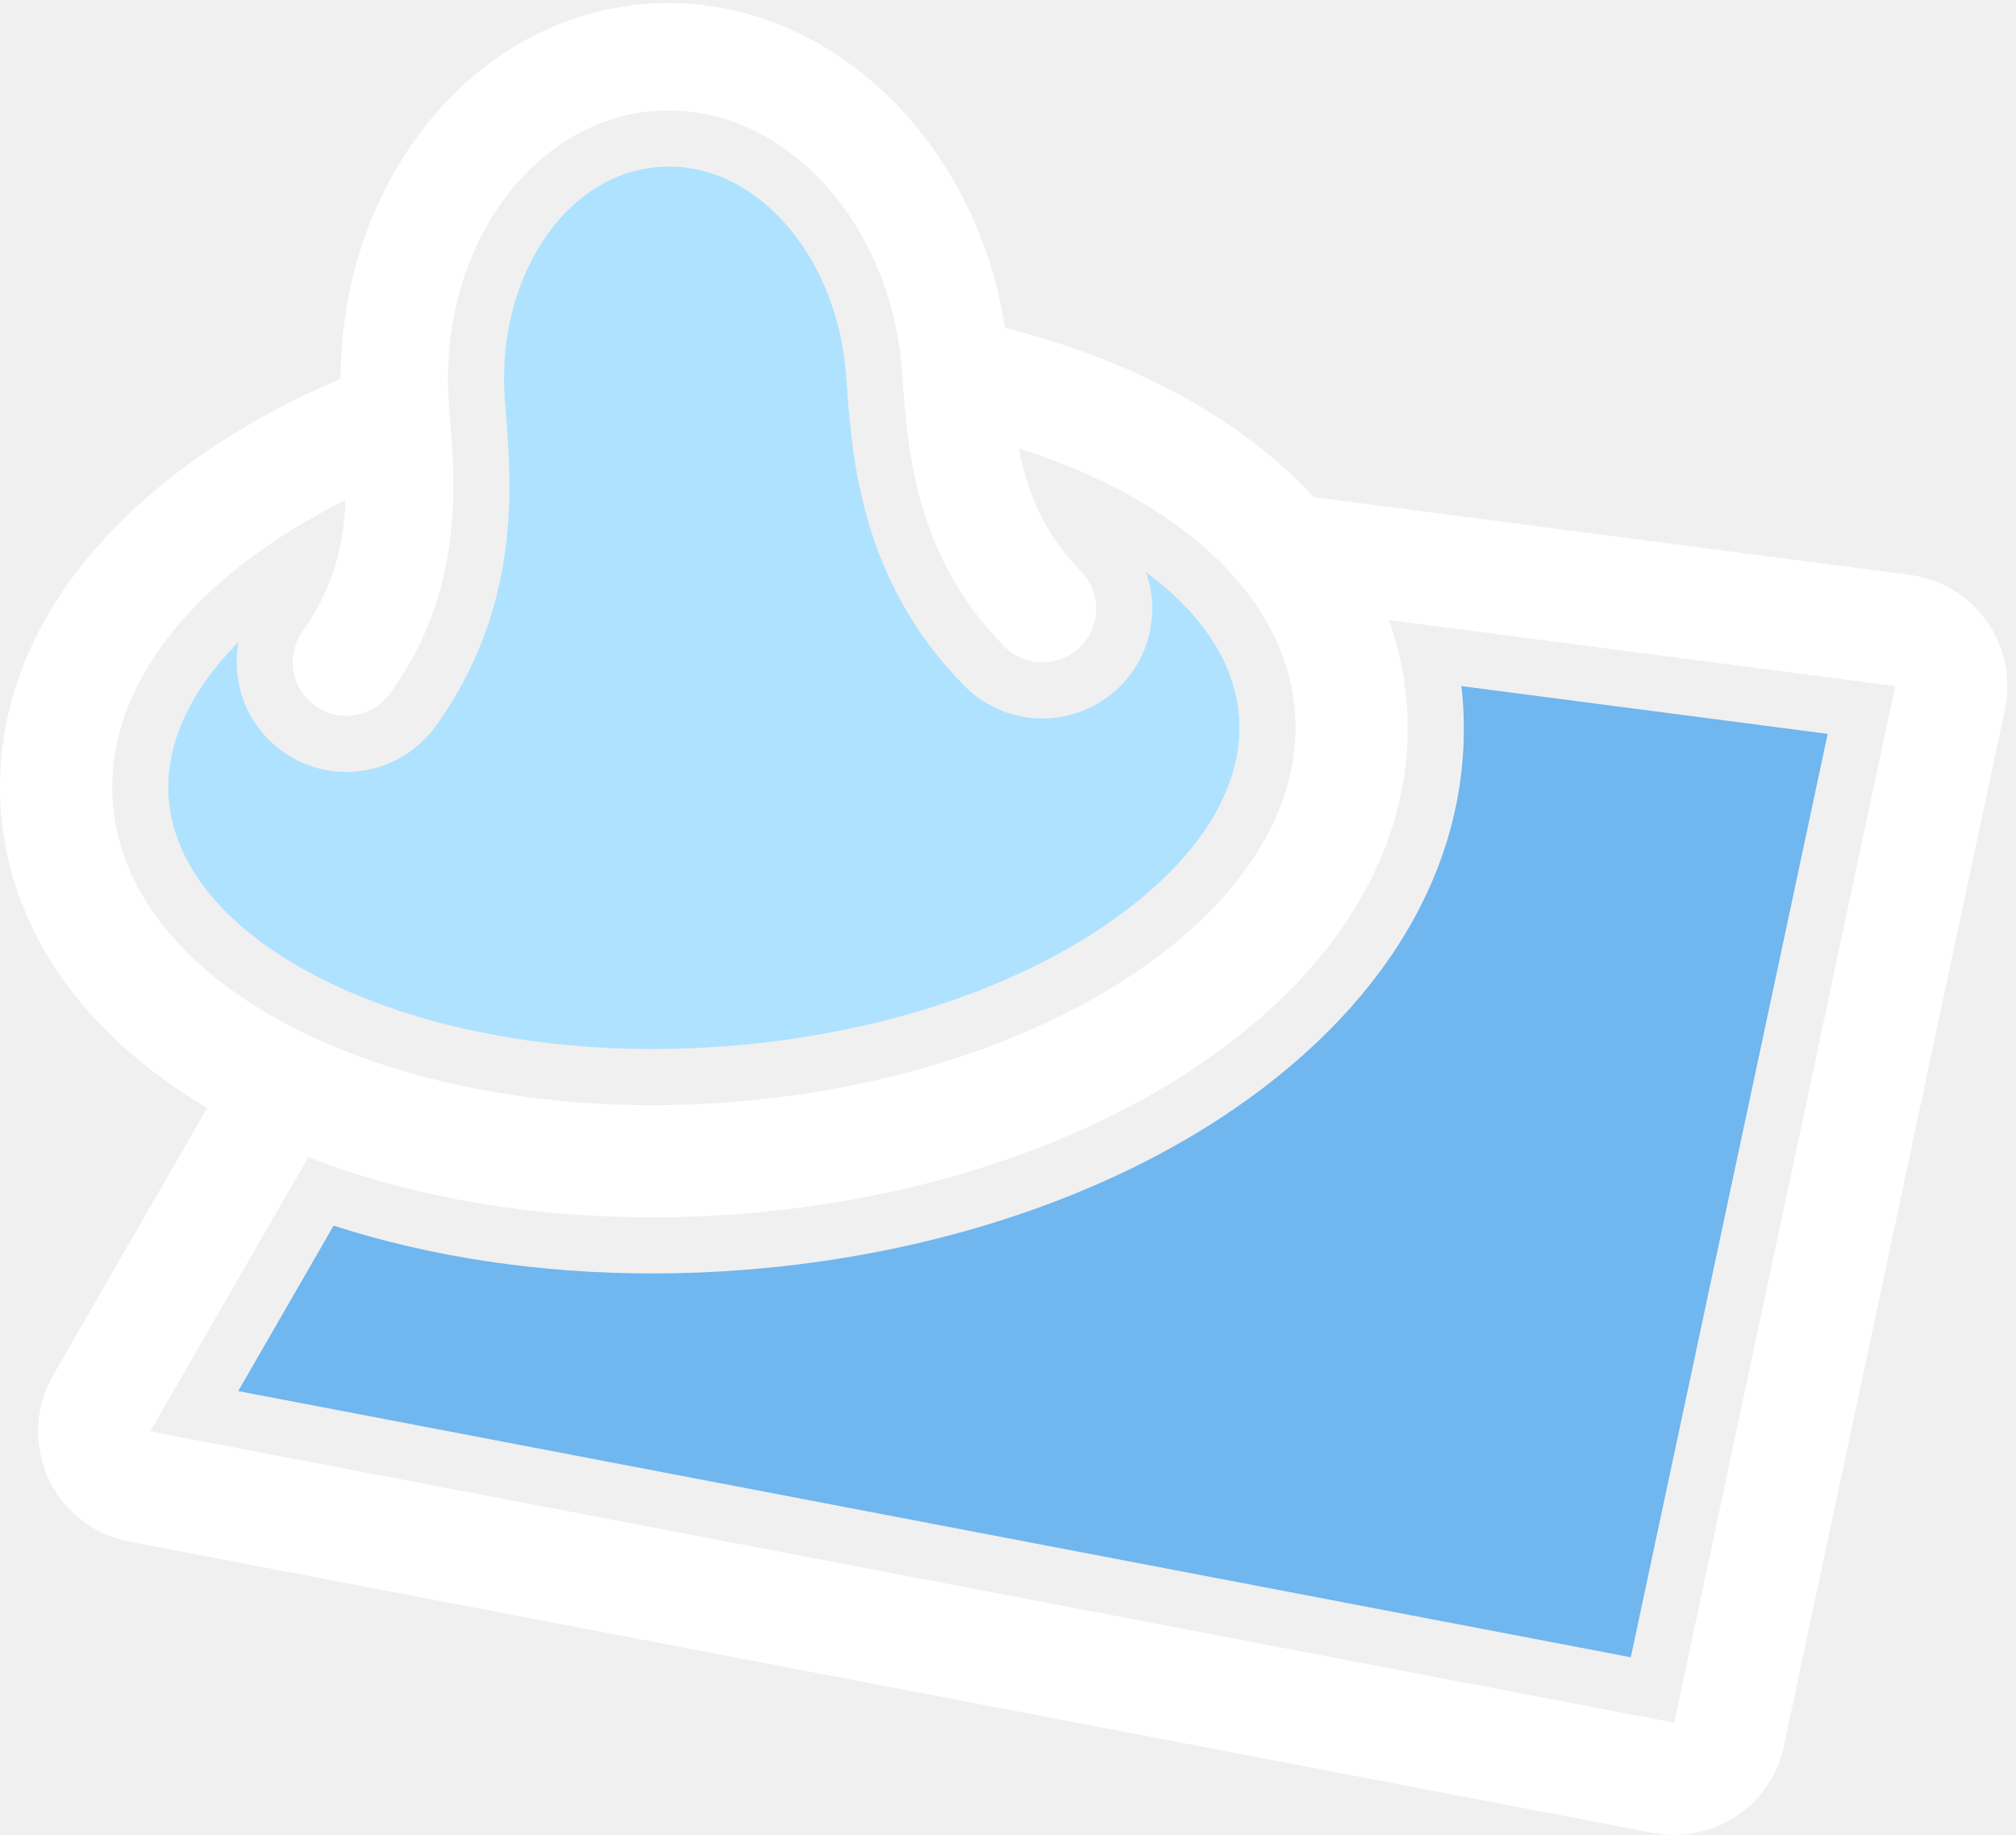
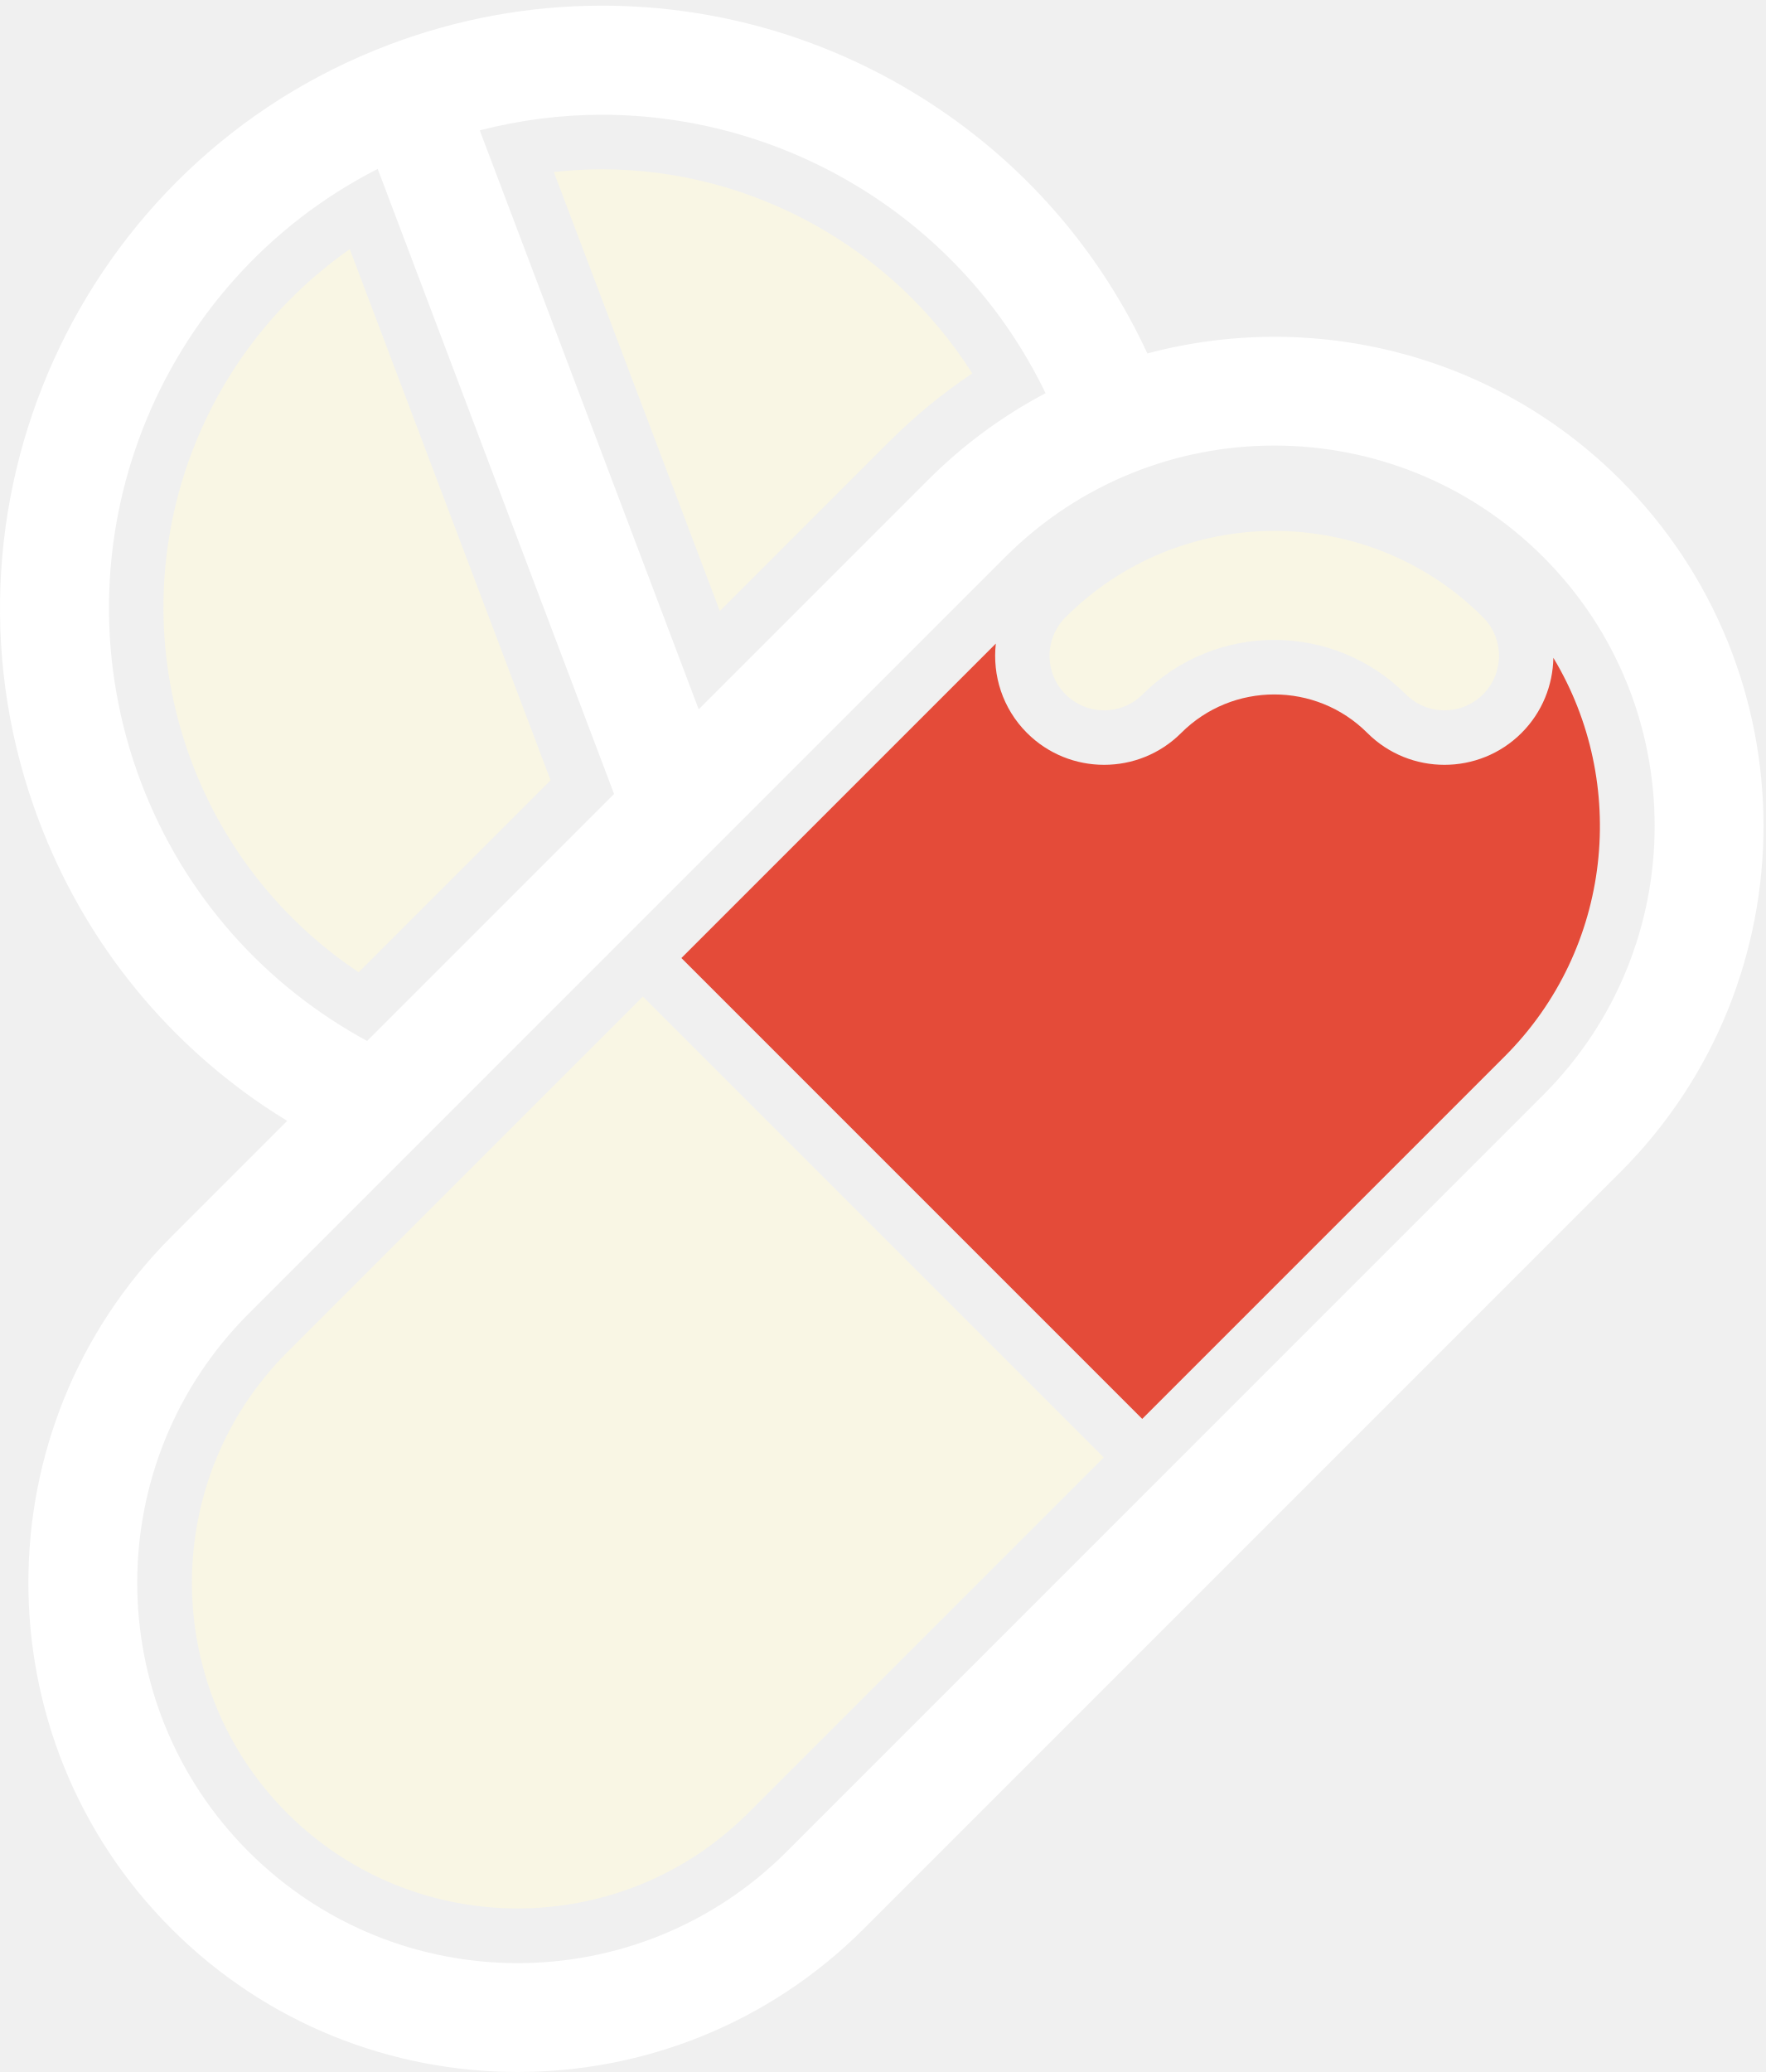
- <svg xmlns="http://www.w3.org/2000/svg" width="211px" height="192px" viewBox="0 0 211 192" version="1.1">
+ <svg xmlns="http://www.w3.org/2000/svg" width="190px" height="223px" viewBox="0 0 190 223" version="1.1">
  <defs />
  <g id="Page-1" stroke="none" stroke-width="1" fill="none" fill-rule="evenodd">
    <g id="icon_farmacia">
-       <path d="M175.225,180.257 L15.726,149.777 L32.271,121.08 C45.362,126.171 61.119,128.277 77.338,127.031 C95.902,125.605 113.199,119.933 126.043,111.06 C140.782,100.877 148.308,87.575 147.235,73.604 C147.004,70.596 146.361,67.687 145.369,64.884 L198.355,71.791 L175.225,180.257 Z M11.807,84.008 C10.863,71.722 20.575,60.069 36.167,52.321 C35.985,56.77 34.971,61.489 31.712,65.983 C29.89,68.496 30.45,72.011 32.963,73.834 C35.476,75.656 38.992,75.095 40.814,72.583 C48.559,61.903 47.667,50.816 47.078,43.479 L46.99,42.373 C45.764,26.418 55.401,12.621 68.472,11.617 C81.542,10.613 93.173,22.776 94.399,38.731 L94.481,39.838 C95.019,47.179 95.831,58.272 105.117,67.643 C106.326,68.863 107.955,69.413 109.543,69.291 C110.826,69.192 112.081,68.656 113.066,67.68 C115.272,65.495 115.288,61.935 113.103,59.73 C109.197,55.787 107.474,51.278 106.615,46.909 C123.207,52.185 134.585,62.217 135.529,74.503 C137.059,94.424 110.603,112.7 76.438,115.325 C42.274,117.949 13.337,103.928 11.807,84.008 L11.807,84.008 Z M207.941,65.012 C206.049,62.336 203.123,60.573 199.873,60.149 L137.497,52.018 C133.167,47.301 127.486,43.176 120.57,39.825 C115.847,37.536 110.671,35.696 105.187,34.3 C102.033,13.959 85.811,-0.99 67.61,0.408 C49.409,1.806 35.661,19.057 35.652,39.642 C30.445,41.859 25.611,44.468 21.292,47.452 C6.553,57.634 -0.973,70.936 0.1,84.907 C1.055,97.335 8.668,108.192 21.683,115.939 L5.555,143.914 C3.657,147.205 3.47,151.212 5.052,154.666 C6.635,158.121 9.79,160.596 13.523,161.309 L173.021,191.789 C173.765,191.931 174.506,192 175.237,192 C180.67,192 185.533,188.212 186.707,182.706 L209.838,74.24 C210.521,71.034 209.834,67.689 207.941,65.012 L207.941,65.012 Z" id="border" fill="#FFFFFF" />
-       <g id="fills" transform="translate(17, 17)">
-         <path d="M7.958,50.184 C2.846,55.332 0.233,61.011 0.66,66.558 C1.789,81.256 24.013,92.77 51.255,92.77 C53.808,92.77 56.409,92.669 58.988,92.471 C74.492,91.281 88.714,86.699 99.033,79.57 C108.404,73.096 113.249,65.418 112.675,57.954 C112.249,52.403 108.797,47.187 102.952,42.878 C104.369,46.935 103.448,51.63 100.198,54.85 C98.264,56.766 95.706,57.935 92.994,58.143 C89.621,58.416 86.328,57.179 83.947,54.776 C73.134,43.863 72.19,30.969 71.627,23.266 L71.545,22.164 C70.574,9.533 61.845,-0.307 51.922,0.471 C42.078,1.227 34.865,12.196 35.843,24.923 L35.929,26.014 C36.548,33.708 37.584,46.594 28.566,59.029 C26.41,62.001 22.931,63.775 19.258,63.775 C16.821,63.775 14.489,63.017 12.516,61.584 C10.033,59.785 8.398,57.122 7.915,54.091 C7.705,52.775 7.723,51.457 7.958,50.184" id="fill" fill="#AFE2FF" />
-         <path d="M7.934,128.561 L153.683,156.413 L174.288,59.79 L135.959,54.793 C136.011,55.248 136.054,55.702 136.089,56.156 C137.329,72.294 128.909,87.471 112.38,98.889 C98.694,108.344 80.372,114.379 60.788,115.884 C57.618,116.127 54.413,116.25 51.263,116.25 C39.482,116.25 28.062,114.53 17.915,111.248 L7.934,128.561 Z" id="fill" fill="#70B6EF" />
+       <path d="M166.109,117.847 L84.665,199.292 C68.675,215.281 42.752,215.281 26.762,199.292 L26.762,199.292 C10.773,183.303 10.773,157.379 26.762,141.389 L108.207,59.945 C124.196,43.955 150.12,43.956 166.109,59.945 L166.109,59.945 C182.098,75.934 182.098,101.858 166.109,117.847 M15.173,84.181 C5.512,58.632 16.87,30.299 40.656,18.179 L66.096,85.451 L39.514,112.033 C28.707,106.179 19.863,96.581 15.173,84.181 M64.786,12.35 C84.71,12.348 103.539,23.663 112.538,42.316 C107.992,44.716 103.725,47.823 99.905,51.643 L75.205,76.343 L51.64,14.03 C56.012,12.905 60.425,12.35 64.786,12.35 M174.412,51.643 C160.641,37.873 141.087,33.349 123.5,38.04 C118.571,27.434 110.952,18.43 101.221,11.825 C90.411,4.488 77.815,0.61 64.796,0.609 L64.795,0.609 L64.795,0.609 L64.79,0.609 L64.79,0.618 C64.789,0.618 64.789,0.619 64.789,0.619 L64.789,0.609 C56.958,0.609 49.251,2.024 41.877,4.812 C8.46,17.449 -8.445,54.917 4.192,88.334 C8.939,100.887 17.3,111.493 28.372,119.007 C29.207,119.573 30.058,120.11 30.915,120.633 L18.46,133.088 C-2.081,153.629 -2.081,187.052 18.46,207.593 C39.002,228.135 72.425,228.135 92.966,207.594 L174.412,126.149 C194.953,105.607 194.953,72.184 174.412,51.643" id="border" fill="#FFFFFF" />
+       <g id="fills" transform="translate(17, 18)">
+         <path d="M97.691,56.731 C95.398,54.438 95.398,50.722 97.691,48.429 C110.08,36.041 130.237,36.041 142.625,48.429 C144.918,50.722 144.918,54.438 142.625,56.731 C140.333,59.024 136.616,59.024 134.324,56.731 C126.513,48.92 113.803,48.92 105.993,56.731 C103.7,59.024 99.984,59.024 97.691,56.731" id="fill" fill="#F9F6E4" />
+         <path d="M105.945,134.71 L144.958,95.697 C156.574,84.081 158.316,66.279 150.198,52.799 C150.143,55.732 149.008,58.649 146.775,60.882 C142.198,65.459 134.75,65.459 130.172,60.882 C124.65,55.36 115.665,55.36 110.142,60.882 C105.565,65.459 98.117,65.459 93.539,60.882 C90.916,58.259 89.804,54.694 90.187,51.266 L56.344,85.109 L105.945,134.71 Z" id="fill" fill="#E44B39" />
+         <path d="M52.194,89.26 L13.913,127.54 C0.239,141.214 0.239,163.466 13.913,177.142 C27.588,190.815 49.84,190.815 63.514,177.142 L101.795,138.861 L52.194,89.26 Z" id="fill" fill="#F9F6E4" />
+         <path d="M20.647,8.816 C3.227,21.005 -4.066,43.663 3.665,64.105 C7.153,73.331 13.447,81.201 21.606,86.639 L42.264,65.981 L20.647,8.816 Z" id="fill" fill="#F9F6E4" />
+         <path d="M42.611,0.514 L60.48,47.766 L78.754,29.493 C81.484,26.762 84.463,24.319 87.651,22.19 C79.096,8.692 63.975,0.219 47.786,0.22 C46.065,0.22 44.337,0.319 42.611,0.514" id="fill" fill="#F9F6E4" />
      </g>
    </g>
  </g>
</svg>
